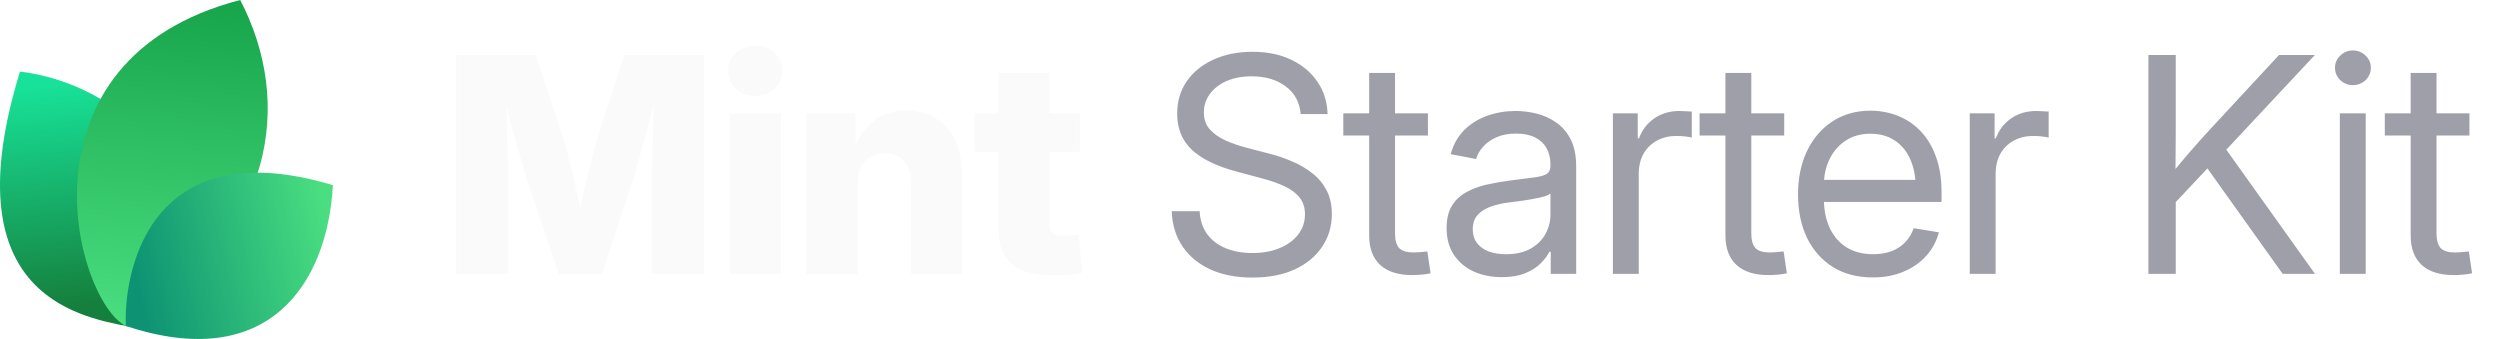
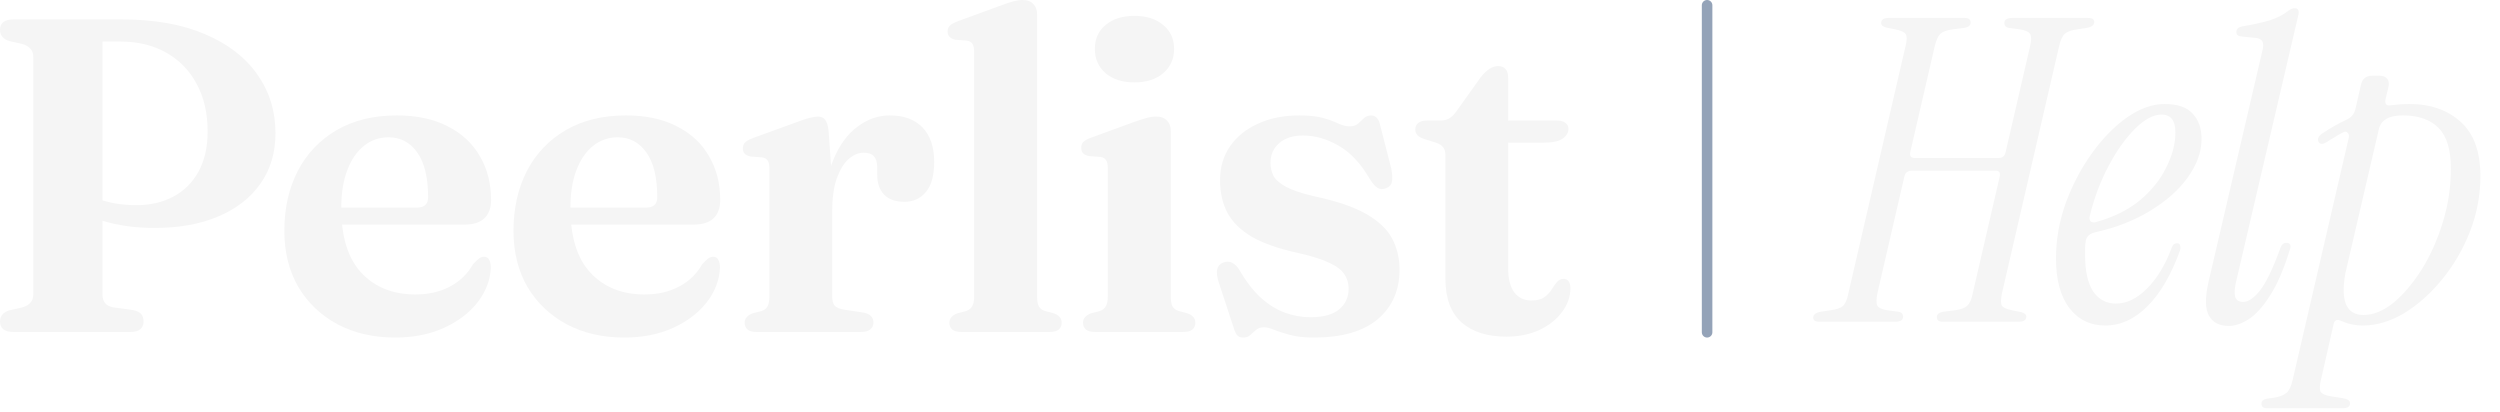
- <svg xmlns="http://www.w3.org/2000/svg" width="177" height="24" viewBox="0 0 177 24" fill="none">
-   <path d="M9.061 23.108C5.268 22.377 -3.391 20.627 1.417 5.064C9.634 6.099 16.973 14.064 9.061 23.108Z" fill="url(#paint0_linear_17557_2145)" />
-   <path d="M8.919 23.094C5.276 21.222 0.784 4.209 17.007 0C20.757 7.193 19.621 16.545 8.919 23.094Z" fill="url(#paint1_linear_17557_2145)" />
-   <path d="M8.914 23.079C8.735 19.882 10.159 9.085 23.57 13.111C23.181 20.123 18.984 26.418 8.914 23.079Z" fill="url(#paint2_linear_17557_2145)" />
-   <path d="M32.301 19.392V3.894H37.938L39.925 9.948C40.036 10.315 40.164 10.787 40.31 11.362C40.462 11.938 40.611 12.552 40.757 13.204C40.91 13.855 41.048 14.483 41.173 15.086C41.305 15.682 41.412 16.192 41.495 16.615H40.695C40.771 16.192 40.871 15.682 40.996 15.086C41.128 14.49 41.267 13.866 41.412 13.214C41.565 12.562 41.714 11.948 41.86 11.373C42.005 10.79 42.133 10.315 42.244 9.948L44.2 3.894H49.848V19.392H46.166V12.704C46.166 12.357 46.173 11.917 46.187 11.383C46.2 10.849 46.214 10.27 46.228 9.646C46.249 9.022 46.266 8.391 46.28 7.753C46.301 7.115 46.311 6.519 46.311 5.964H46.623C46.485 6.561 46.332 7.181 46.166 7.826C45.999 8.471 45.833 9.102 45.666 9.719C45.507 10.336 45.351 10.901 45.198 11.414C45.053 11.928 44.928 12.357 44.824 12.704L42.608 19.392H39.561L37.314 12.704C37.203 12.357 37.072 11.928 36.919 11.414C36.773 10.901 36.614 10.34 36.441 9.729C36.274 9.112 36.104 8.481 35.931 7.836C35.764 7.192 35.608 6.567 35.463 5.964H35.827C35.834 6.512 35.844 7.105 35.858 7.743C35.872 8.374 35.886 9.005 35.9 9.636C35.92 10.26 35.938 10.839 35.952 11.373C35.965 11.907 35.972 12.351 35.972 12.704V19.392H32.301ZM51.668 19.392V8.024H55.288V19.392H51.668ZM53.468 6.786C52.927 6.786 52.473 6.616 52.105 6.276C51.738 5.93 51.554 5.507 51.554 5.007C51.554 4.508 51.738 4.088 52.105 3.749C52.473 3.409 52.927 3.239 53.468 3.239C54.009 3.239 54.463 3.409 54.83 3.749C55.198 4.082 55.382 4.501 55.382 5.007C55.382 5.507 55.198 5.93 54.83 6.276C54.463 6.616 54.009 6.786 53.468 6.786ZM60.708 13.027V19.392H57.088V8.024H60.551L60.593 10.967H60.281C60.593 10.024 61.061 9.268 61.685 8.7C62.309 8.124 63.138 7.836 64.171 7.836C64.975 7.836 65.672 8.017 66.262 8.377C66.851 8.731 67.302 9.234 67.614 9.885C67.933 10.537 68.092 11.307 68.092 12.194V19.392H64.483V12.912C64.483 12.26 64.32 11.754 63.994 11.394C63.675 11.033 63.221 10.853 62.632 10.853C62.25 10.853 61.914 10.936 61.623 11.102C61.332 11.269 61.106 11.515 60.947 11.841C60.787 12.16 60.708 12.555 60.708 13.027ZM76.456 8.024V10.749H69.008V8.024H76.456ZM70.683 5.163H74.292V15.783C74.292 16.102 74.361 16.334 74.5 16.48C74.646 16.625 74.899 16.698 75.259 16.698C75.405 16.698 75.596 16.688 75.831 16.667C76.074 16.646 76.251 16.629 76.362 16.615L76.632 19.309C76.313 19.378 75.963 19.427 75.582 19.455C75.207 19.482 74.836 19.496 74.469 19.496C73.2 19.496 72.25 19.222 71.619 18.674C70.995 18.127 70.683 17.308 70.683 16.22V5.163Z" fill="#FAFAFA" />
-   <path d="M88.667 19.652C87.523 19.652 86.528 19.458 85.682 19.07C84.843 18.681 84.188 18.137 83.716 17.437C83.245 16.736 82.992 15.908 82.957 14.951H84.933C84.968 15.596 85.148 16.14 85.474 16.584C85.8 17.021 86.24 17.354 86.795 17.582C87.35 17.804 87.974 17.915 88.667 17.915C89.388 17.915 90.026 17.801 90.581 17.572C91.143 17.343 91.583 17.024 91.902 16.615C92.228 16.199 92.391 15.717 92.391 15.169C92.391 14.698 92.266 14.306 92.017 13.994C91.767 13.675 91.413 13.408 90.956 13.193C90.498 12.978 89.954 12.787 89.323 12.621L87.502 12.132C86.123 11.765 85.082 11.255 84.382 10.603C83.689 9.944 83.342 9.095 83.342 8.055C83.342 7.174 83.571 6.404 84.028 5.746C84.486 5.087 85.117 4.577 85.921 4.217C86.726 3.849 87.645 3.666 88.678 3.666C89.718 3.666 90.63 3.853 91.413 4.227C92.204 4.602 92.824 5.122 93.275 5.787C93.726 6.446 93.965 7.209 93.993 8.076H92.089C92.013 7.23 91.656 6.574 91.018 6.11C90.387 5.638 89.586 5.403 88.615 5.403C87.95 5.403 87.36 5.513 86.847 5.735C86.341 5.957 85.946 6.262 85.661 6.651C85.377 7.032 85.235 7.469 85.235 7.961C85.235 8.447 85.377 8.849 85.661 9.168C85.946 9.48 86.317 9.74 86.774 9.948C87.232 10.149 87.724 10.319 88.251 10.457L89.884 10.884C90.439 11.023 90.977 11.206 91.496 11.435C92.023 11.657 92.495 11.934 92.911 12.267C93.334 12.593 93.67 12.995 93.92 13.474C94.17 13.945 94.294 14.504 94.294 15.149C94.294 16.015 94.066 16.788 93.608 17.468C93.157 18.148 92.512 18.681 91.673 19.07C90.834 19.458 89.832 19.652 88.667 19.652ZM101.097 8.024V9.594H95.106V8.024H101.097ZM96.937 5.163H98.767V16.521C98.767 17 98.865 17.347 99.059 17.562C99.26 17.77 99.6 17.874 100.078 17.874C100.21 17.874 100.366 17.867 100.546 17.853C100.733 17.832 100.903 17.815 101.056 17.801L101.285 19.351C101.097 19.392 100.886 19.423 100.65 19.444C100.414 19.465 100.189 19.475 99.974 19.475C98.996 19.475 98.244 19.236 97.717 18.758C97.197 18.272 96.937 17.579 96.937 16.677V5.163ZM106.33 19.621C105.595 19.621 104.932 19.489 104.343 19.226C103.754 18.955 103.285 18.564 102.939 18.05C102.592 17.53 102.419 16.896 102.419 16.147C102.419 15.495 102.547 14.965 102.804 14.556C103.06 14.146 103.403 13.828 103.833 13.599C104.263 13.363 104.742 13.186 105.269 13.068C105.796 12.95 106.333 12.857 106.881 12.787C107.574 12.69 108.132 12.617 108.555 12.569C108.978 12.52 109.287 12.441 109.481 12.33C109.675 12.212 109.772 12.014 109.772 11.737V11.654C109.772 11.203 109.679 10.815 109.492 10.489C109.311 10.163 109.041 9.91 108.68 9.729C108.32 9.549 107.872 9.459 107.338 9.459C106.805 9.459 106.34 9.546 105.945 9.719C105.556 9.892 105.241 10.118 104.998 10.395C104.755 10.665 104.593 10.953 104.509 11.258L102.71 10.915C102.897 10.222 103.22 9.65 103.677 9.199C104.135 8.748 104.679 8.412 105.31 8.19C105.941 7.968 106.607 7.857 107.307 7.857C107.8 7.857 108.295 7.92 108.795 8.044C109.301 8.169 109.765 8.381 110.188 8.679C110.611 8.97 110.951 9.369 111.208 9.875C111.464 10.374 111.593 11.005 111.593 11.768V19.392H109.793V17.822H109.7C109.568 18.085 109.363 18.359 109.086 18.643C108.809 18.921 108.444 19.153 107.994 19.34C107.543 19.527 106.988 19.621 106.33 19.621ZM106.621 17.998C107.321 17.998 107.904 17.867 108.368 17.603C108.84 17.333 109.19 16.986 109.419 16.563C109.654 16.133 109.772 15.682 109.772 15.211V13.692C109.703 13.769 109.554 13.841 109.325 13.911C109.096 13.973 108.829 14.032 108.524 14.088C108.226 14.143 107.921 14.192 107.609 14.233C107.304 14.275 107.033 14.309 106.798 14.337C106.354 14.393 105.938 14.49 105.549 14.628C105.168 14.76 104.86 14.954 104.624 15.211C104.388 15.467 104.27 15.811 104.27 16.241C104.27 16.615 104.367 16.934 104.561 17.198C104.762 17.461 105.04 17.662 105.393 17.801C105.747 17.933 106.156 17.998 106.621 17.998ZM114.193 19.392V8.024H115.951V9.792H116.045C116.253 9.209 116.61 8.741 117.116 8.388C117.622 8.034 118.219 7.857 118.905 7.857C119.058 7.857 119.217 7.864 119.384 7.878C119.55 7.885 119.682 7.892 119.779 7.899V9.74C119.716 9.719 119.578 9.695 119.363 9.667C119.155 9.639 118.922 9.625 118.666 9.625C118.174 9.625 117.726 9.733 117.324 9.948C116.922 10.163 116.603 10.471 116.367 10.874C116.138 11.276 116.024 11.758 116.024 12.319V19.392H114.193ZM126.322 8.024V9.594H120.33V8.024H126.322ZM122.161 5.163H123.992V16.521C123.992 17 124.089 17.347 124.283 17.562C124.484 17.77 124.824 17.874 125.302 17.874C125.434 17.874 125.59 17.867 125.77 17.853C125.958 17.832 126.127 17.815 126.28 17.801L126.509 19.351C126.322 19.392 126.11 19.423 125.874 19.444C125.639 19.465 125.413 19.475 125.198 19.475C124.221 19.475 123.468 19.236 122.941 18.758C122.421 18.272 122.161 17.579 122.161 16.677V5.163ZM132.604 19.642C131.502 19.642 130.555 19.396 129.765 18.903C128.974 18.404 128.364 17.714 127.934 16.834C127.511 15.946 127.3 14.927 127.3 13.775C127.3 12.611 127.511 11.584 127.934 10.697C128.364 9.802 128.964 9.102 129.734 8.596C130.51 8.089 131.408 7.836 132.428 7.836C133.1 7.836 133.738 7.954 134.341 8.19C134.952 8.426 135.489 8.783 135.954 9.261C136.425 9.74 136.793 10.343 137.056 11.071C137.327 11.792 137.462 12.645 137.462 13.63V14.296H128.433V12.735H136.463L135.631 13.297C135.631 12.541 135.506 11.876 135.257 11.3C135.007 10.725 134.643 10.277 134.165 9.958C133.686 9.632 133.107 9.469 132.428 9.469C131.748 9.469 131.162 9.632 130.67 9.958C130.177 10.284 129.796 10.725 129.526 11.279C129.262 11.827 129.13 12.441 129.13 13.12V14.046C129.13 14.864 129.273 15.572 129.557 16.168C129.841 16.757 130.243 17.211 130.763 17.53C131.283 17.842 131.901 17.998 132.615 17.998C133.093 17.998 133.523 17.929 133.905 17.79C134.293 17.645 134.619 17.433 134.882 17.156C135.153 16.879 135.354 16.546 135.486 16.157L137.275 16.449C137.108 17.08 136.81 17.634 136.38 18.113C135.95 18.591 135.413 18.966 134.768 19.236C134.123 19.507 133.402 19.642 132.604 19.642ZM139.459 19.392V8.024H141.217V9.792H141.311C141.519 9.209 141.876 8.741 142.382 8.388C142.888 8.034 143.485 7.857 144.171 7.857C144.324 7.857 144.483 7.864 144.649 7.878C144.816 7.885 144.948 7.892 145.045 7.899V9.74C144.982 9.719 144.844 9.695 144.629 9.667C144.421 9.639 144.188 9.625 143.932 9.625C143.439 9.625 142.992 9.733 142.59 9.948C142.188 10.163 141.869 10.471 141.633 10.874C141.404 11.276 141.29 11.758 141.29 12.319V19.392H139.459ZM153.429 14.961V12.715C153.783 12.257 154.136 11.82 154.49 11.404C154.844 10.981 155.204 10.565 155.572 10.156C155.939 9.74 156.314 9.327 156.695 8.918L161.355 3.894H163.893L157.277 10.967H157.184L153.429 14.961ZM152.108 19.392V3.894H154.043V9.241L154.022 12.559L154.043 13.505V19.392H152.108ZM161.615 19.392L155.967 11.477L157.173 9.969L163.903 19.392H161.615ZM165.661 19.392V8.024H167.492V19.392H165.661ZM166.587 6.027C166.24 6.027 165.942 5.909 165.692 5.673C165.443 5.43 165.318 5.139 165.318 4.799C165.318 4.459 165.443 4.172 165.692 3.936C165.942 3.693 166.24 3.572 166.587 3.572C166.934 3.572 167.232 3.693 167.482 3.936C167.731 4.172 167.856 4.459 167.856 4.799C167.856 5.139 167.731 5.43 167.482 5.673C167.232 5.909 166.934 6.027 166.587 6.027ZM174.836 8.024V9.594H168.844V8.024H174.836ZM170.675 5.163H172.506V16.521C172.506 17 172.603 17.347 172.797 17.562C172.998 17.77 173.338 17.874 173.816 17.874C173.948 17.874 174.104 17.867 174.284 17.853C174.472 17.832 174.641 17.815 174.794 17.801L175.023 19.351C174.836 19.392 174.624 19.423 174.388 19.444C174.153 19.465 173.927 19.475 173.712 19.475C172.735 19.475 171.982 19.236 171.455 18.758C170.935 18.272 170.675 17.579 170.675 16.677V5.163Z" fill="#9F9FA9" />
-   <defs>
-     <linearGradient id="paint0_linear_17557_2145" x1="3.776" y1="5.916" x2="5.232" y2="21.559" gradientUnits="userSpaceOnUse">
-       <stop stop-color="#18E299" />
-       <stop offset="1" stop-color="#15803D" />
-     </linearGradient>
-     <linearGradient id="paint1_linear_17557_2145" x1="12.171" y1="-0.718" x2="10.19" y2="22.983" gradientUnits="userSpaceOnUse">
-       <stop stop-color="#16A34A" />
-       <stop offset="1" stop-color="#4ADE80" />
-     </linearGradient>
-     <linearGradient id="paint2_linear_17557_2145" x1="23.133" y1="15.353" x2="9.338" y2="18.52" gradientUnits="userSpaceOnUse">
-       <stop stop-color="#4ADE80" />
-       <stop offset="1" stop-color="#0D9373" />
-     </linearGradient>
-   </defs>
+ <svg xmlns="http://www.w3.org/2000/svg" width="237" height="39" viewBox="0 0 237 39" fill="none">
+   <path d="M26.116 12.635C26.116 14.469 25.644 16.056 24.698 17.397C23.767 18.737 22.441 19.774 20.72 20.508C19.012 21.242 16.995 21.608 14.667 21.608C13.115 21.608 11.697 21.446 10.413 21.122C9.129 20.797 8.007 20.339 7.048 19.746L7.344 17.862C7.852 18.215 8.402 18.512 8.995 18.751C9.587 18.977 10.215 19.153 10.878 19.28C11.541 19.393 12.233 19.45 12.952 19.45C14.25 19.45 15.407 19.182 16.423 18.645C17.439 18.109 18.236 17.319 18.815 16.275C19.393 15.231 19.683 13.961 19.683 12.466C19.683 10.73 19.337 9.228 18.645 7.958C17.968 6.688 17.009 5.7 15.767 4.995C14.526 4.289 13.065 3.937 11.386 3.937H9.714V27.936C9.714 28.247 9.799 28.515 9.968 28.741C10.138 28.952 10.406 29.086 10.773 29.143L12.614 29.397C12.966 29.467 13.22 29.587 13.376 29.757C13.531 29.926 13.608 30.173 13.608 30.497C13.608 30.794 13.503 31.034 13.291 31.217C13.094 31.386 12.776 31.471 12.339 31.471H1.291C0.854 31.471 0.529 31.386 0.317 31.217C0.106 31.034 0 30.794 0 30.497C0 29.961 0.296 29.601 0.889 29.418L2.116 29.143C2.455 29.044 2.709 28.896 2.878 28.698C3.062 28.501 3.153 28.247 3.153 27.936V5.376C3.153 5.065 3.062 4.811 2.878 4.614C2.709 4.416 2.455 4.268 2.116 4.169L0.889 3.894C0.296 3.711 0 3.351 0 2.815C0 2.504 0.106 2.265 0.317 2.095C0.529 1.926 0.854 1.841 1.291 1.841H11.556C14.631 1.841 17.256 2.307 19.429 3.238C21.601 4.155 23.259 5.432 24.402 7.069C25.545 8.691 26.116 10.547 26.116 12.635Z" fill="#F5F5F5" />
+   <path d="M46.554 18.963C46.554 19.711 46.342 20.289 45.919 20.698C45.495 21.093 44.874 21.291 44.056 21.291H30.85V19.683H39.506C40.225 19.683 40.585 19.358 40.585 18.709C40.585 16.847 40.247 15.436 39.569 14.476C38.892 13.503 37.982 13.016 36.839 13.016C35.965 13.016 35.188 13.284 34.511 13.82C33.834 14.356 33.305 15.125 32.924 16.127C32.543 17.115 32.352 18.314 32.352 19.725C32.352 22.448 32.987 24.494 34.257 25.862C35.541 27.231 37.248 27.915 39.379 27.915C40.621 27.915 41.707 27.668 42.638 27.175C43.584 26.681 44.317 25.975 44.839 25.058C45.093 24.776 45.291 24.585 45.432 24.487C45.587 24.388 45.742 24.339 45.898 24.339C46.123 24.339 46.285 24.444 46.384 24.656C46.483 24.854 46.532 25.093 46.532 25.376C46.476 26.561 46.053 27.661 45.263 28.677C44.472 29.679 43.407 30.483 42.067 31.09C40.726 31.697 39.188 32 37.453 32C35.407 32 33.594 31.584 32.014 30.751C30.434 29.905 29.192 28.727 28.289 27.217C27.4 25.693 26.956 23.915 26.956 21.884C26.956 19.753 27.379 17.862 28.226 16.212C29.086 14.561 30.314 13.27 31.908 12.339C33.502 11.407 35.407 10.942 37.622 10.942C39.513 10.942 41.121 11.287 42.448 11.979C43.788 12.656 44.804 13.601 45.495 14.815C46.201 16.014 46.554 17.397 46.554 18.963Z" fill="#F5F5F5" />
+   <path d="M68.276 18.963C68.276 19.711 68.065 20.289 67.641 20.698C67.218 21.093 66.597 21.291 65.779 21.291H52.573V19.683H61.229C61.948 19.683 62.308 19.358 62.308 18.709C62.308 16.847 61.97 15.436 61.292 14.476C60.615 13.503 59.705 13.016 58.562 13.016C57.687 13.016 56.911 13.284 56.234 13.82C55.557 14.356 55.028 15.125 54.647 16.127C54.266 17.115 54.075 18.314 54.075 19.725C54.075 22.448 54.71 24.494 55.98 25.862C57.264 27.231 58.971 27.915 61.102 27.915C62.343 27.915 63.43 27.668 64.361 27.175C65.306 26.681 66.04 25.975 66.562 25.058C66.816 24.776 67.014 24.585 67.155 24.487C67.31 24.388 67.465 24.339 67.62 24.339C67.846 24.339 68.008 24.444 68.107 24.656C68.206 24.854 68.255 25.093 68.255 25.376C68.199 26.561 67.776 27.661 66.985 28.677C66.195 29.679 65.13 30.483 63.79 31.09C62.449 31.697 60.911 32 59.176 32C57.13 32 55.317 31.584 53.737 30.751C52.157 29.905 50.915 28.727 50.012 27.217C49.123 25.693 48.679 23.915 48.679 21.884C48.679 19.753 49.102 17.862 49.948 16.212C50.809 14.561 52.037 13.27 53.631 12.339C55.225 11.407 57.13 10.942 59.345 10.942C61.236 10.942 62.844 11.287 64.171 11.979C65.511 12.656 66.527 13.601 67.218 14.815C67.924 16.014 68.276 17.397 68.276 18.963Z" fill="#F5F5F5" />
+   <path d="M78.147 20.254C78.147 18.208 78.437 16.494 79.015 15.111C79.594 13.728 80.356 12.691 81.301 12C82.246 11.294 83.262 10.942 84.349 10.942C85.689 10.942 86.726 11.323 87.46 12.085C88.193 12.847 88.56 13.94 88.56 15.365C88.56 16.635 88.299 17.58 87.777 18.201C87.255 18.822 86.578 19.132 85.745 19.132C84.899 19.132 84.257 18.907 83.819 18.455C83.382 18.003 83.163 17.376 83.163 16.571V15.809C83.149 15.358 83.043 15.026 82.846 14.815C82.648 14.589 82.324 14.476 81.872 14.476C81.379 14.476 80.899 14.681 80.433 15.09C79.982 15.499 79.608 16.12 79.311 16.952C79.029 17.785 78.888 18.85 78.888 20.148L78.147 20.254ZM78.55 12.402L78.888 17.206V28.064C78.888 28.473 78.966 28.776 79.121 28.974C79.29 29.157 79.587 29.284 80.01 29.355L81.83 29.63C82.154 29.686 82.394 29.792 82.55 29.947C82.719 30.102 82.803 30.314 82.803 30.582C82.803 30.864 82.698 31.083 82.486 31.238C82.288 31.393 81.999 31.471 81.618 31.471H71.735C71.34 31.471 71.05 31.393 70.867 31.238C70.684 31.083 70.592 30.871 70.592 30.603C70.592 30.392 70.655 30.215 70.782 30.074C70.909 29.919 71.107 29.792 71.375 29.693L72.2 29.482C72.454 29.397 72.638 29.256 72.751 29.058C72.878 28.846 72.941 28.522 72.941 28.085V16C72.941 15.633 72.885 15.372 72.772 15.217C72.673 15.062 72.504 14.963 72.264 14.921L71.142 14.836C70.888 14.78 70.705 14.688 70.592 14.561C70.479 14.434 70.423 14.272 70.423 14.074C70.423 13.834 70.493 13.644 70.634 13.503C70.775 13.361 71.029 13.22 71.396 13.079L75.248 11.682C75.939 11.415 76.447 11.245 76.772 11.175C77.096 11.09 77.35 11.048 77.534 11.048C77.844 11.048 78.077 11.153 78.232 11.365C78.387 11.563 78.493 11.908 78.55 12.402Z" fill="#F5F5F5" />
+   <path d="M98.317 1.355V28.085C98.317 28.522 98.374 28.846 98.487 29.058C98.614 29.256 98.804 29.397 99.058 29.482L99.862 29.693C100.13 29.778 100.328 29.898 100.455 30.053C100.582 30.194 100.645 30.377 100.645 30.603C100.645 30.871 100.554 31.083 100.37 31.238C100.187 31.393 99.891 31.471 99.481 31.471H91.143C90.748 31.471 90.459 31.393 90.275 31.238C90.092 31.083 90 30.871 90 30.603C90 30.392 90.064 30.215 90.19 30.074C90.317 29.919 90.515 29.792 90.783 29.693L91.608 29.482C91.862 29.383 92.046 29.235 92.159 29.037C92.286 28.84 92.349 28.522 92.349 28.085V4.91C92.349 4.557 92.293 4.303 92.18 4.148C92.081 3.993 91.912 3.894 91.672 3.852L90.55 3.767C90.296 3.697 90.113 3.598 90 3.471C89.887 3.344 89.831 3.182 89.831 2.984C89.831 2.758 89.901 2.575 90.042 2.434C90.183 2.293 90.437 2.152 90.804 2.011L94.741 0.571C95.305 0.36 95.749 0.212 96.074 0.127C96.399 0.042 96.681 0 96.921 0C97.386 0 97.732 0.127 97.958 0.381C98.198 0.621 98.317 0.945 98.317 1.355Z" fill="#F5F5F5" />
+   <path d="M110.988 12.381V28.085C110.988 28.522 111.044 28.846 111.157 29.058C111.284 29.256 111.474 29.397 111.728 29.482L112.533 29.693C112.801 29.778 112.998 29.898 113.125 30.053C113.252 30.194 113.316 30.377 113.316 30.603C113.316 30.871 113.224 31.083 113.041 31.238C112.857 31.393 112.561 31.471 112.152 31.471H103.813C103.418 31.471 103.129 31.393 102.945 31.238C102.762 31.083 102.67 30.871 102.67 30.603C102.67 30.392 102.734 30.215 102.861 30.074C102.988 29.919 103.185 29.792 103.453 29.693L104.279 29.482C104.533 29.383 104.716 29.235 104.829 29.037C104.956 28.84 105.019 28.522 105.019 28.085V15.958C105.019 15.591 104.963 15.33 104.85 15.175C104.751 15.019 104.582 14.921 104.342 14.878L103.221 14.794C102.967 14.737 102.783 14.646 102.67 14.518C102.557 14.392 102.501 14.229 102.501 14.032C102.501 13.792 102.564 13.601 102.691 13.46C102.833 13.319 103.094 13.178 103.475 13.037L107.411 11.598C107.961 11.4 108.399 11.259 108.723 11.175C109.062 11.09 109.344 11.048 109.57 11.048C110.049 11.048 110.402 11.175 110.628 11.429C110.868 11.668 110.988 11.986 110.988 12.381ZM107.538 7.81C106.409 7.81 105.499 7.52 104.808 6.942C104.131 6.349 103.792 5.58 103.792 4.635C103.792 3.69 104.131 2.935 104.808 2.37C105.499 1.792 106.409 1.503 107.538 1.503C108.681 1.503 109.591 1.792 110.268 2.37C110.96 2.935 111.305 3.69 111.305 4.635C111.305 5.58 110.96 6.349 110.268 6.942C109.591 7.52 108.681 7.81 107.538 7.81Z" fill="#F5F5F5" />
+   <path d="M123.533 12.847C122.559 12.847 121.798 13.094 121.247 13.587C120.711 14.067 120.443 14.681 120.443 15.429C120.443 15.894 120.542 16.317 120.739 16.698C120.951 17.065 121.346 17.404 121.925 17.714C122.503 18.025 123.35 18.314 124.464 18.582C126.637 19.034 128.316 19.598 129.501 20.275C130.686 20.952 131.512 21.735 131.977 22.624C132.443 23.499 132.676 24.48 132.676 25.566C132.676 27.527 131.985 29.093 130.602 30.265C129.219 31.422 127.209 32 124.57 32C123.639 32 122.877 31.915 122.284 31.746C121.692 31.591 121.205 31.436 120.824 31.28C120.443 31.111 120.104 31.026 119.808 31.026C119.512 31.026 119.265 31.111 119.067 31.28C118.884 31.436 118.708 31.591 118.538 31.746C118.369 31.915 118.143 32 117.861 32C117.607 32 117.417 31.929 117.29 31.788C117.163 31.647 117.043 31.386 116.93 31.005L115.533 26.751C115.378 26.258 115.328 25.855 115.385 25.545C115.455 25.235 115.646 25.016 115.956 24.889C116.281 24.776 116.563 24.783 116.803 24.91C117.043 25.023 117.268 25.242 117.48 25.566C118.115 26.667 118.792 27.549 119.512 28.212C120.231 28.861 120.986 29.333 121.776 29.63C122.581 29.926 123.399 30.074 124.231 30.074C125.445 30.074 126.348 29.827 126.94 29.333C127.547 28.84 127.85 28.183 127.85 27.365C127.85 26.871 127.724 26.427 127.47 26.032C127.216 25.623 126.743 25.256 126.052 24.931C125.36 24.593 124.358 24.275 123.046 23.979C121.226 23.584 119.773 23.076 118.686 22.455C117.614 21.82 116.838 21.058 116.358 20.169C115.893 19.28 115.66 18.25 115.66 17.079C115.66 15.852 115.977 14.78 116.612 13.862C117.247 12.945 118.129 12.233 119.258 11.725C120.387 11.203 121.692 10.942 123.173 10.942C124.133 10.942 124.902 11.027 125.48 11.196C126.059 11.365 126.531 11.541 126.898 11.725C127.279 11.894 127.625 11.979 127.935 11.979C128.274 11.979 128.542 11.894 128.739 11.725C128.937 11.541 129.127 11.365 129.311 11.196C129.494 11.027 129.72 10.942 129.988 10.942C130.2 10.942 130.376 11.019 130.517 11.175C130.672 11.316 130.785 11.57 130.856 11.937L131.893 15.979C131.992 16.501 132.013 16.91 131.956 17.206C131.914 17.503 131.731 17.714 131.406 17.841C131.096 17.968 130.821 17.954 130.581 17.799C130.341 17.644 130.101 17.369 129.861 16.974C128.986 15.478 127.992 14.42 126.877 13.799C125.776 13.164 124.662 12.847 123.533 12.847Z" fill="#F5F5F5" />
+   <path d="M136.074 13.503L135.1 13.206C134.762 13.094 134.522 12.966 134.381 12.825C134.24 12.67 134.169 12.494 134.169 12.296C134.169 12.014 134.261 11.803 134.444 11.661C134.642 11.506 134.903 11.429 135.227 11.429H136.518C136.857 11.429 137.139 11.365 137.365 11.238C137.591 11.111 137.824 10.885 138.063 10.561L140.37 7.323C140.667 6.956 140.949 6.688 141.217 6.519C141.485 6.349 141.753 6.265 142.021 6.265C142.317 6.265 142.55 6.356 142.72 6.54C142.889 6.723 142.973 6.991 142.973 7.344V25.439C142.973 26.427 143.164 27.182 143.545 27.704C143.94 28.226 144.483 28.487 145.175 28.487C145.697 28.487 146.099 28.388 146.381 28.191C146.677 27.979 146.91 27.739 147.079 27.471C147.249 27.203 147.411 26.97 147.566 26.773C147.735 26.561 147.947 26.448 148.201 26.434C148.413 26.434 148.575 26.504 148.688 26.645C148.815 26.787 148.878 27.019 148.878 27.344C148.864 28.148 148.596 28.896 148.074 29.587C147.566 30.279 146.854 30.843 145.936 31.28C145.019 31.704 143.975 31.915 142.804 31.915C140.998 31.915 139.58 31.464 138.55 30.561C137.534 29.644 137.026 28.268 137.026 26.434V14.751C137.026 14.384 136.949 14.116 136.794 13.947C136.653 13.764 136.413 13.616 136.074 13.503ZM140.624 13.524V11.429H147.63C147.954 11.429 148.208 11.499 148.391 11.64C148.589 11.767 148.688 11.958 148.688 12.212C148.688 12.579 148.504 12.889 148.137 13.143C147.771 13.397 147.178 13.524 146.36 13.524H140.624Z" fill="#F5F5F5" />
+   <line x1="161.833" y1="0.5" x2="161.833" y2="31.5" stroke="#94A3B8" stroke-linecap="round" />
+   <path d="M172.453 30.5C172.08 30.5 171.893 30.367 171.893 30.1C171.893 29.807 172.16 29.62 172.693 29.54L173.493 29.42C174.08 29.34 174.48 29.207 174.693 29.02C174.933 28.807 175.107 28.42 175.213 27.86L180.653 4.34C180.787 3.78 180.787 3.407 180.653 3.22C180.52 3.033 180.187 2.887 179.653 2.78L178.853 2.62C178.507 2.54 178.333 2.393 178.333 2.18C178.333 1.86 178.573 1.7 179.053 1.7H186.253C186.627 1.7 186.813 1.847 186.813 2.14C186.813 2.433 186.573 2.607 186.093 2.66L185.133 2.78C184.547 2.86 184.147 3.007 183.933 3.22C183.72 3.433 183.547 3.82 183.413 4.38L181.093 14.42C181.013 14.793 181.16 14.98 181.533 14.98H189.453C189.827 14.98 190.053 14.793 190.133 14.42L192.453 4.38C192.587 3.82 192.587 3.433 192.453 3.22C192.32 3.007 191.987 2.86 191.453 2.78L190.573 2.66C190.2 2.633 190.013 2.473 190.013 2.18C190.013 1.86 190.267 1.7 190.773 1.7H197.973C198.347 1.7 198.533 1.833 198.533 2.1C198.533 2.393 198.267 2.58 197.733 2.66L196.933 2.78C196.347 2.86 195.947 3.007 195.733 3.22C195.52 3.407 195.347 3.78 195.213 4.34L189.773 27.86C189.667 28.42 189.667 28.793 189.773 28.98C189.907 29.167 190.24 29.313 190.773 29.42L191.573 29.58C191.92 29.66 192.093 29.807 192.093 30.02C192.093 30.34 191.853 30.5 191.373 30.5H184.173C183.8 30.5 183.613 30.353 183.613 30.06C183.613 29.767 183.853 29.593 184.333 29.54L185.293 29.42C185.88 29.34 186.28 29.193 186.493 28.98C186.733 28.767 186.907 28.38 187.013 27.82L189.573 16.74C189.653 16.367 189.52 16.18 189.173 16.18H181.253C180.853 16.18 180.613 16.367 180.533 16.74L177.973 27.82C177.867 28.38 177.867 28.767 177.973 28.98C178.107 29.193 178.44 29.34 178.973 29.42L179.853 29.54C180.227 29.567 180.413 29.727 180.413 30.02C180.413 30.34 180.16 30.5 179.653 30.5H172.453ZM199.587 30.86C198.174 30.86 197.04 30.313 196.187 29.22C195.334 28.1 194.907 26.527 194.907 24.5C194.907 22.74 195.214 20.993 195.827 19.26C196.467 17.527 197.294 15.953 198.307 14.54C199.32 13.127 200.427 11.993 201.627 11.14C202.854 10.287 204.04 9.86 205.187 9.86C206.44 9.86 207.334 10.167 207.867 10.78C208.427 11.367 208.707 12.167 208.707 13.18C208.707 14.38 208.28 15.58 207.427 16.78C206.6 17.953 205.427 19.007 203.907 19.94C202.414 20.873 200.654 21.567 198.627 22.02C198.04 22.153 197.734 22.487 197.707 23.02C197.68 23.207 197.667 23.407 197.667 23.62C197.667 23.807 197.667 23.993 197.667 24.18C197.667 25.7 197.92 26.847 198.427 27.62C198.96 28.393 199.68 28.78 200.587 28.78C201.6 28.78 202.574 28.313 203.507 27.38C204.467 26.447 205.267 25.127 205.907 23.42C205.987 23.18 206.147 23.06 206.387 23.06C206.547 23.06 206.64 23.127 206.667 23.26C206.72 23.393 206.72 23.553 206.667 23.74C205.814 26.087 204.774 27.86 203.547 29.06C202.347 30.26 201.027 30.86 199.587 30.86ZM198.107 20.5C198.054 20.687 198.08 20.847 198.187 20.98C198.32 21.087 198.48 21.113 198.667 21.06C200.32 20.607 201.707 19.927 202.827 19.02C203.947 18.087 204.787 17.047 205.347 15.9C205.934 14.753 206.227 13.633 206.227 12.54C206.227 11.42 205.787 10.86 204.907 10.86C204.134 10.86 203.294 11.313 202.387 12.22C201.48 13.127 200.64 14.313 199.867 15.78C199.094 17.247 198.507 18.82 198.107 20.5ZM211.293 30.9C210.413 30.9 209.787 30.58 209.413 29.94C209.04 29.273 209.027 28.193 209.373 26.7L214.453 4.9C214.587 4.42 214.587 4.087 214.453 3.9C214.347 3.713 214.107 3.607 213.733 3.58L212.533 3.46C212.133 3.433 211.96 3.26 212.013 2.94C212.067 2.7 212.253 2.553 212.573 2.5C213.533 2.34 214.387 2.153 215.133 1.94C215.88 1.7 216.48 1.393 216.933 1.02C217.147 0.86 217.347 0.78 217.533 0.78C217.853 0.78 217.973 0.98 217.893 1.38L211.973 26.74C211.84 27.327 211.813 27.793 211.893 28.14C212 28.46 212.253 28.62 212.653 28.62C213.133 28.62 213.653 28.273 214.213 27.58C214.8 26.86 215.453 25.513 216.173 23.54C216.28 23.193 216.467 23.02 216.733 23.02C217.133 23.02 217.24 23.26 217.053 23.74C216.493 25.553 215.867 26.993 215.173 28.06C214.507 29.1 213.84 29.833 213.173 30.26C212.507 30.687 211.88 30.9 211.293 30.9ZM214.903 38.7C214.556 38.7 214.383 38.553 214.383 38.26C214.383 37.993 214.596 37.833 215.023 37.78L215.583 37.7C216.116 37.62 216.516 37.46 216.783 37.22C217.023 37.007 217.209 36.607 217.343 36.02L222.663 13.06C222.716 12.847 222.676 12.687 222.543 12.58C222.436 12.447 222.276 12.447 222.063 12.58C221.796 12.713 221.543 12.86 221.303 13.02C221.063 13.153 220.823 13.3 220.583 13.46C220.343 13.62 220.143 13.673 219.983 13.62C219.823 13.54 219.743 13.407 219.743 13.22C219.743 13.033 219.876 12.847 220.143 12.66C220.889 12.153 221.663 11.713 222.463 11.34C222.916 11.127 223.196 10.78 223.303 10.3L223.823 8.02C223.956 7.46 224.303 7.18 224.863 7.18H225.583C225.903 7.18 226.143 7.273 226.303 7.46C226.463 7.647 226.503 7.913 226.423 8.26L226.143 9.42C226.063 9.873 226.236 10.06 226.663 9.98C227.276 9.9 227.863 9.86 228.423 9.86C230.396 9.86 232.009 10.42 233.263 11.54C234.516 12.66 235.143 14.38 235.143 16.7C235.143 18.513 234.809 20.273 234.143 21.98C233.476 23.66 232.596 25.167 231.503 26.5C230.409 27.833 229.209 28.9 227.903 29.7C226.596 30.473 225.289 30.86 223.983 30.86C223.263 30.86 222.583 30.713 221.943 30.42C221.543 30.233 221.303 30.34 221.223 30.74L220.023 36.02C219.889 36.607 219.889 36.993 220.023 37.18C220.183 37.367 220.516 37.5 221.023 37.58L222.063 37.74C222.543 37.82 222.783 37.98 222.783 38.22C222.783 38.54 222.556 38.7 222.103 38.7H214.903ZM222.343 25.9C221.863 28.54 222.436 29.86 224.063 29.86C224.996 29.86 225.943 29.473 226.903 28.7C227.863 27.9 228.756 26.847 229.583 25.54C230.409 24.207 231.076 22.713 231.583 21.06C232.089 19.407 232.343 17.713 232.343 15.98C232.343 14.193 231.956 12.913 231.183 12.14C230.409 11.34 229.276 10.94 227.783 10.94C226.449 10.94 225.689 11.393 225.503 12.3L222.343 25.9Z" fill="#F5F5F5" />
</svg>
